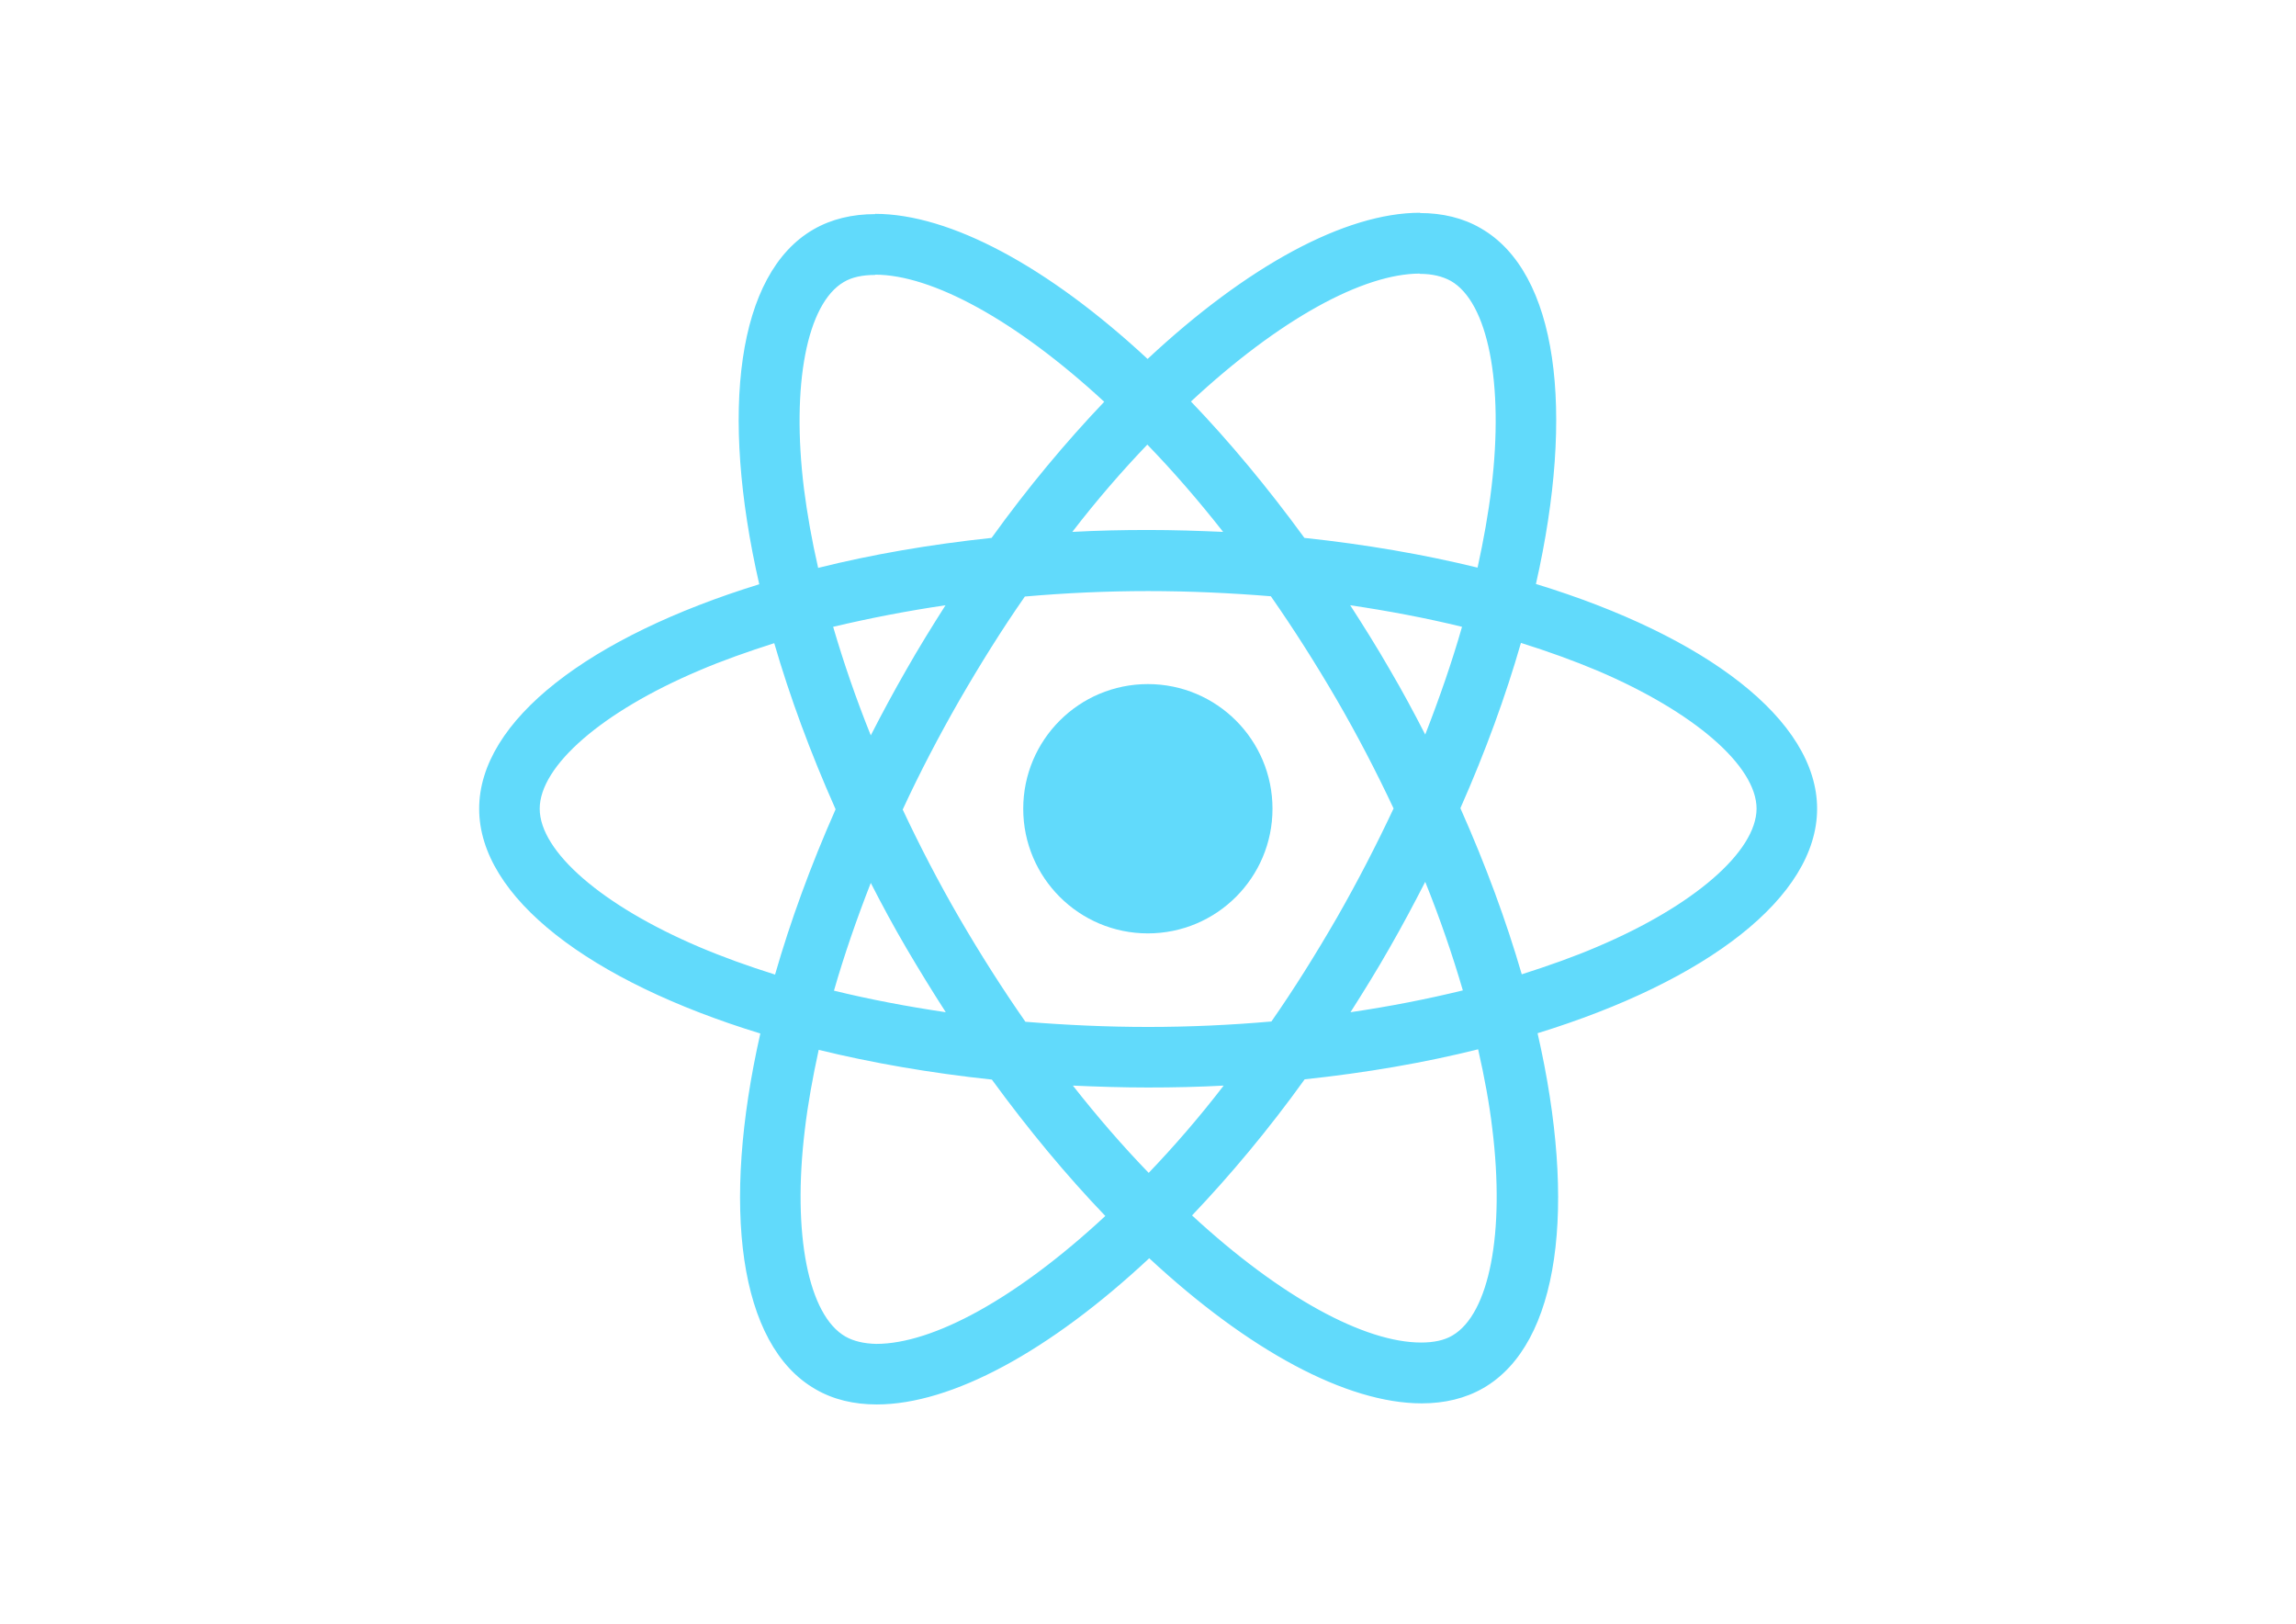
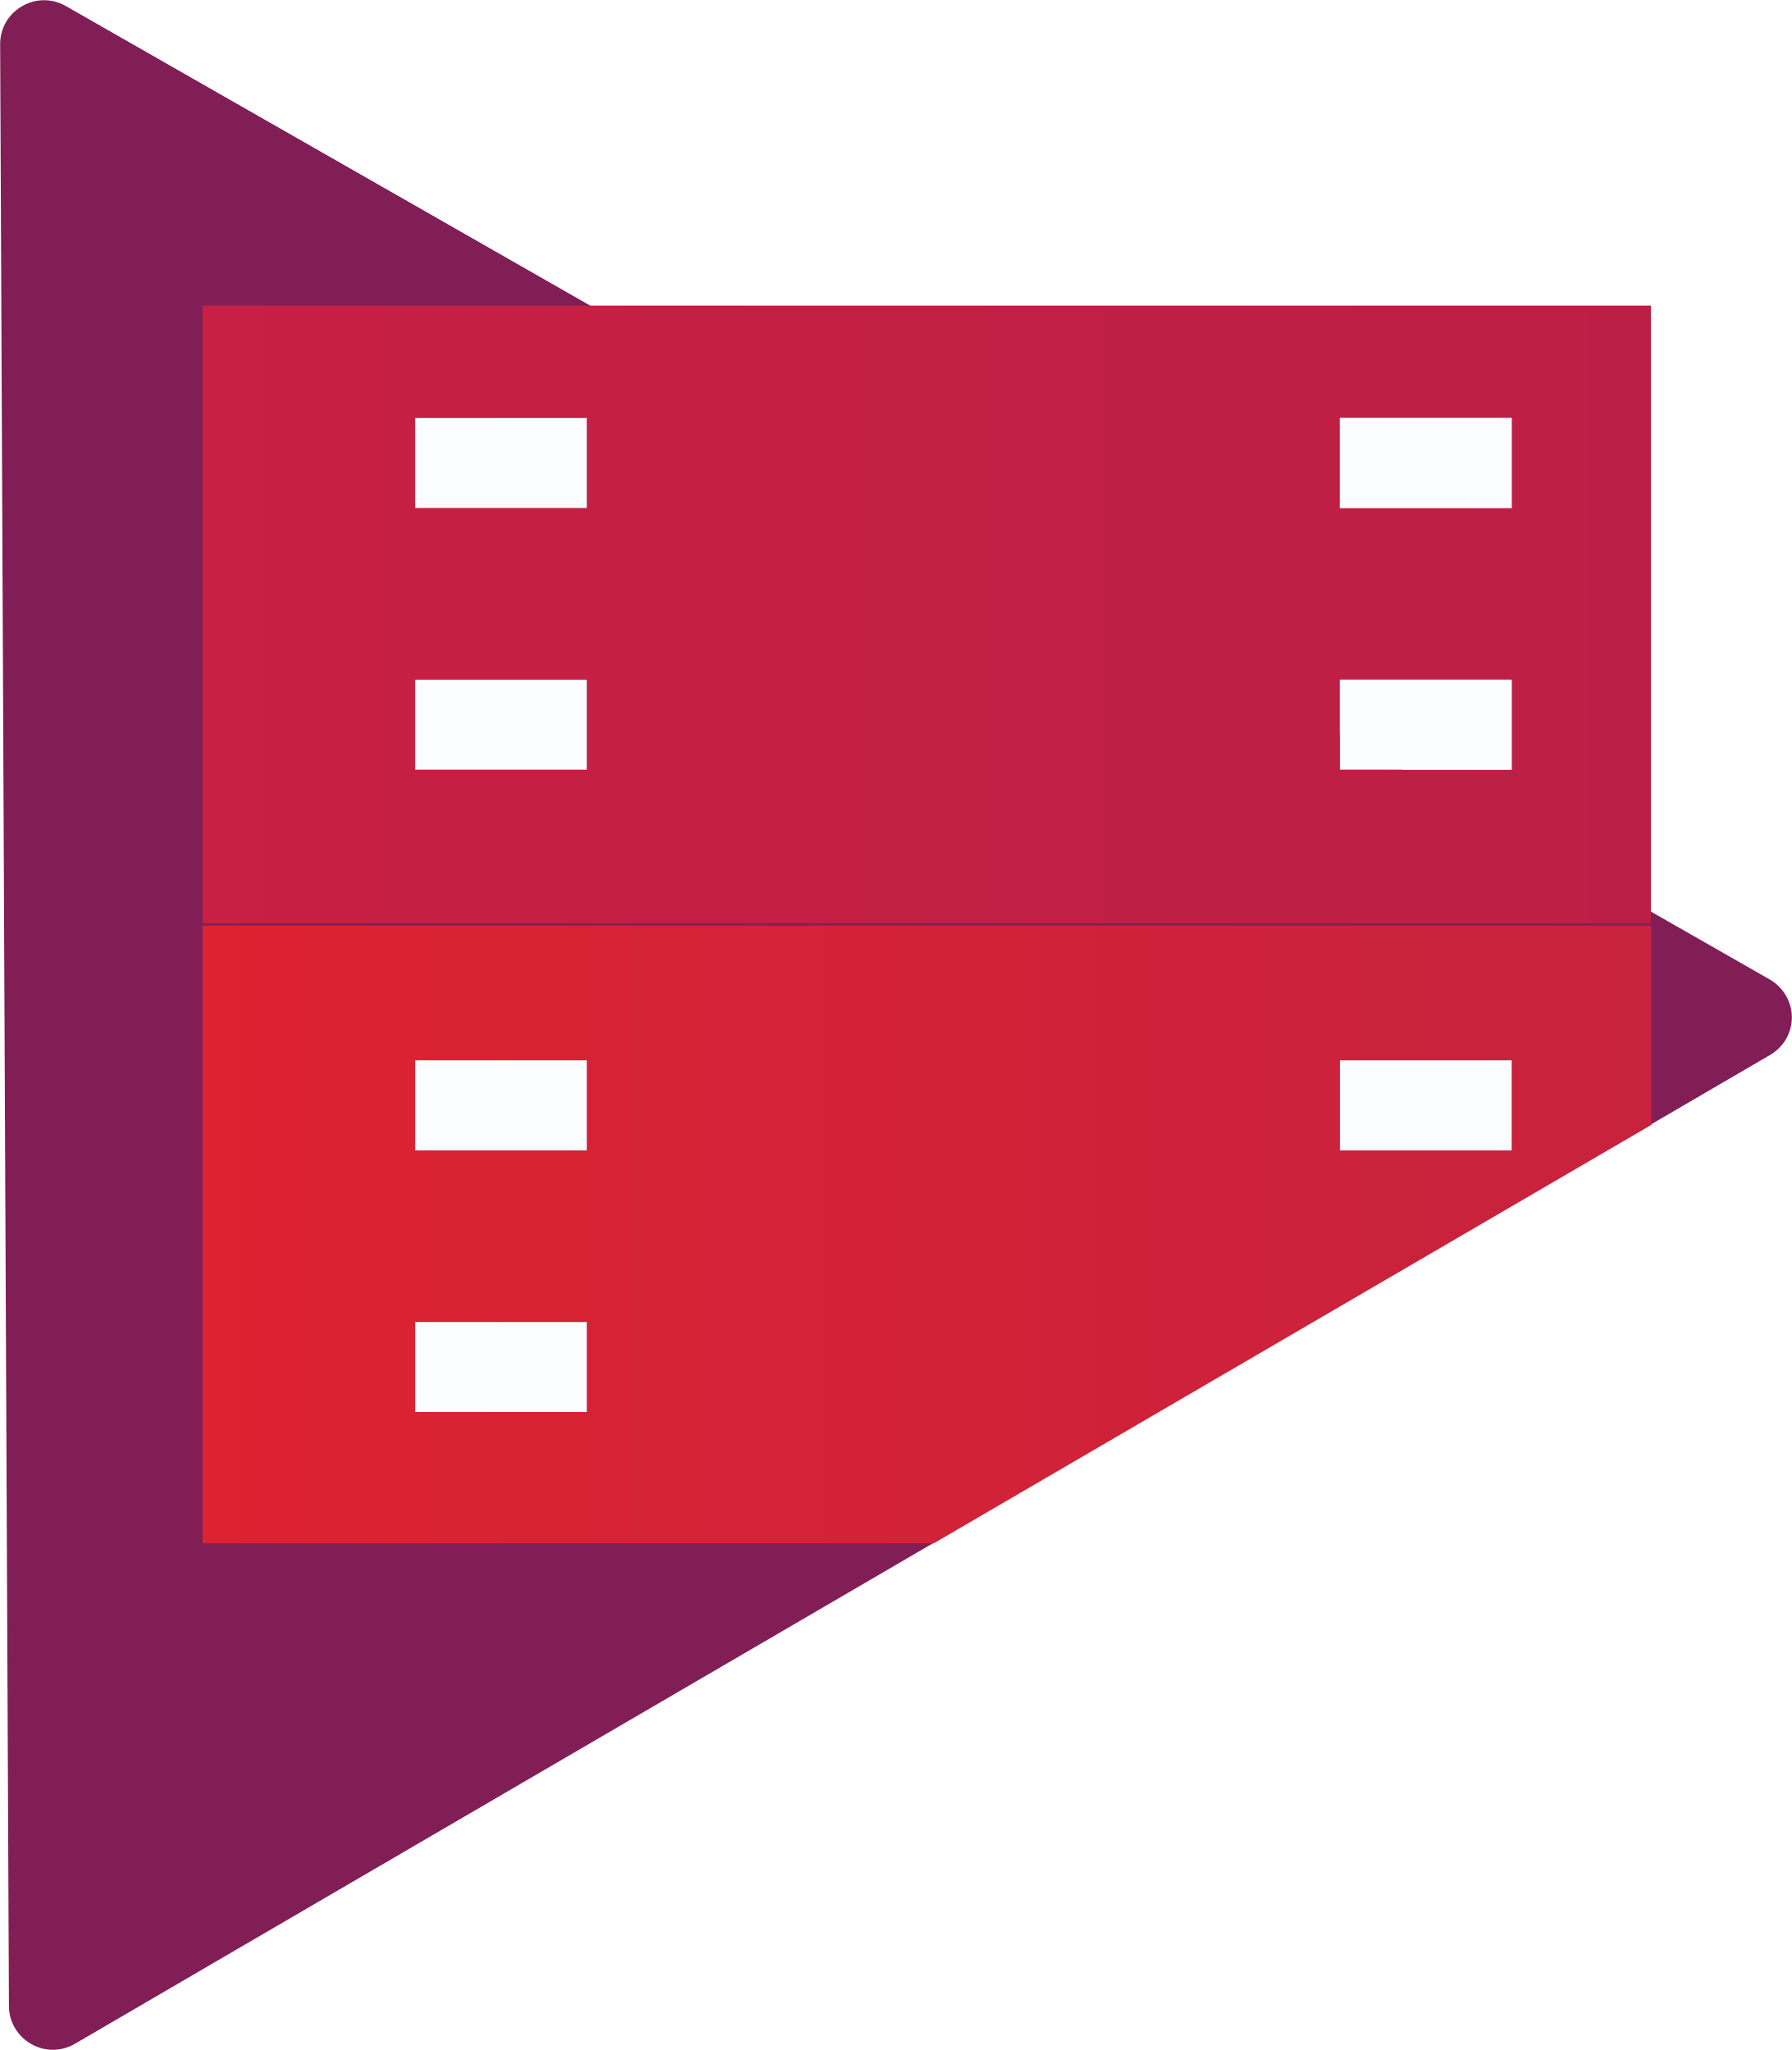
- <svg xmlns="http://www.w3.org/2000/svg" viewBox="0 0 841.9 595.3">
-   <g fill="#61DAFB">
-     <path d="M666.3 296.5c0-32.5-40.7-63.3-103.1-82.4 14.4-63.6 8-114.2-20.2-130.4-6.5-3.8-14.1-5.6-22.4-5.6v22.3c4.6 0 8.3.9 11.4 2.6 13.6 7.8 19.5 37.5 14.9 75.7-1.1 9.4-2.9 19.3-5.1 29.4-19.6-4.8-41-8.5-63.5-10.9-13.5-18.5-27.5-35.3-41.6-50 32.6-30.3 63.2-46.9 84-46.9V78c-27.5 0-63.5 19.6-99.9 53.6-36.4-33.8-72.4-53.2-99.9-53.2v22.3c20.7 0 51.4 16.5 84 46.6-14 14.7-28 31.4-41.3 49.9-22.6 2.4-44 6.1-63.6 11-2.3-10-4-19.7-5.2-29-4.7-38.2 1.1-67.9 14.6-75.8 3-1.8 6.9-2.6 11.5-2.6V78.5c-8.4 0-16 1.8-22.6 5.6-28.1 16.2-34.4 66.7-19.9 130.1-62.2 19.2-102.7 49.9-102.7 82.3 0 32.5 40.7 63.3 103.1 82.4-14.4 63.6-8 114.2 20.2 130.4 6.5 3.8 14.1 5.6 22.5 5.6 27.5 0 63.5-19.6 99.9-53.6 36.4 33.8 72.4 53.2 99.9 53.2 8.4 0 16-1.8 22.6-5.6 28.1-16.2 34.4-66.7 19.9-130.1 62-19.1 102.5-49.9 102.5-82.3zm-130.2-66.7c-3.7 12.9-8.3 26.2-13.5 39.5-4.1-8-8.4-16-13.1-24-4.6-8-9.5-15.8-14.4-23.4 14.2 2.1 27.9 4.7 41 7.9zm-45.8 106.5c-7.8 13.5-15.8 26.3-24.1 38.2-14.9 1.3-30 2-45.2 2-15.1 0-30.2-.7-45-1.9-8.3-11.9-16.4-24.6-24.2-38-7.6-13.1-14.5-26.4-20.8-39.8 6.2-13.4 13.2-26.8 20.7-39.9 7.8-13.5 15.8-26.3 24.1-38.2 14.9-1.3 30-2 45.2-2 15.1 0 30.2.7 45 1.9 8.3 11.9 16.4 24.6 24.2 38 7.6 13.1 14.5 26.4 20.8 39.8-6.3 13.4-13.2 26.8-20.7 39.9zm32.3-13c5.4 13.4 10 26.8 13.8 39.8-13.1 3.2-26.9 5.9-41.2 8 4.9-7.7 9.8-15.6 14.4-23.7 4.6-8 8.9-16.1 13-24.1zM421.2 430c-9.3-9.6-18.6-20.3-27.8-32 9 .4 18.2.7 27.5.7 9.4 0 18.7-.2 27.8-.7-9 11.7-18.3 22.4-27.5 32zm-74.4-58.9c-14.2-2.1-27.9-4.7-41-7.9 3.7-12.9 8.3-26.2 13.5-39.5 4.1 8 8.4 16 13.1 24 4.7 8 9.5 15.8 14.4 23.4zM420.7 163c9.3 9.6 18.6 20.3 27.8 32-9-.4-18.2-.7-27.5-.7-9.4 0-18.7.2-27.8.7 9-11.7 18.3-22.4 27.5-32zm-74 58.9c-4.9 7.7-9.8 15.6-14.4 23.7-4.6 8-8.9 16-13 24-5.4-13.4-10-26.8-13.8-39.8 13.1-3.1 26.9-5.8 41.2-7.9zm-90.5 125.2c-35.4-15.1-58.3-34.9-58.3-50.6 0-15.7 22.9-35.6 58.3-50.6 8.6-3.7 18-7 27.7-10.1 5.7 19.6 13.2 40 22.5 60.9-9.2 20.8-16.6 41.1-22.2 60.6-9.9-3.1-19.3-6.5-28-10.2zM310 490c-13.6-7.8-19.5-37.5-14.9-75.7 1.1-9.4 2.9-19.3 5.1-29.4 19.6 4.8 41 8.5 63.5 10.9 13.5 18.5 27.5 35.3 41.6 50-32.6 30.3-63.2 46.9-84 46.9-4.5-.1-8.3-1-11.3-2.7zm237.2-76.2c4.7 38.2-1.1 67.9-14.6 75.8-3 1.8-6.9 2.6-11.5 2.6-20.7 0-51.4-16.5-84-46.6 14-14.7 28-31.4 41.3-49.9 22.6-2.4 44-6.1 63.6-11 2.3 10.1 4.1 19.8 5.2 29.1zm38.5-66.7c-8.6 3.7-18 7-27.7 10.1-5.7-19.6-13.2-40-22.5-60.9 9.2-20.8 16.6-41.1 22.2-60.6 9.9 3.1 19.3 6.5 28.1 10.2 35.4 15.1 58.3 34.9 58.3 50.6-.1 15.7-23 35.6-58.4 50.6zM320.8 78.4z" />
-     <circle cx="420.9" cy="296.5" r="45.7" />
-     <path d="M520.5 78.1z" />
-   </g>
+ <svg xmlns="http://www.w3.org/2000/svg" id="Layer_1" viewBox="0 0 408 466.9" width="2185" height="2500">
+   <style>.st0{fill:#811e56}.st1{fill:url(#SVGID_1_)}.st2{fill:url(#SVGID_2_)}.st3{fill:#fbfcfe}</style>
+   <path class="st0" d="M0 10c0-3.6 1.9-6.8 5-8.6 3.1-1.8 6.9-1.8 10 0l388 221.7c3.1 1.8 5 5.1 5 8.6 0 3.6-1.9 6.8-5 8.6L17 465.5c-3.1 1.8-6.9 1.8-10 0-3.1-1.8-5-5.1-5-8.6L0 10z" />
+   <linearGradient id="SVGID_1_" gradientUnits="userSpaceOnUse" x1="46.088" y1="281.107" x2="375.889" y2="281.107">
+     <stop offset="0" stop-color="#dd2231" />
+     <stop offset="1" stop-color="#c7223e" />
+   </linearGradient>
+   <path class="st1" d="M375.9 210.8H46.1v140.7h166.5L376 256.2v-45.4zM133.7 321.6H94.5v-20.5h39.1v20.5zm0-59.6H94.5v-20.5h39.1V262zm171.4 0v-20.5h39.1V262h-39.1z" />
+   <linearGradient id="SVGID_2_" gradientUnits="userSpaceOnUse" x1="46.088" y1="139.933" x2="375.889" y2="139.933">
+     <stop offset="0" stop-color="#c81f44" />
+     <stop offset="1" stop-color="#bc1f45" />
+   </linearGradient>
+   <path class="st2" d="M375.9 69.6H46.1v140.7h329.8V69.6zM133.7 175.3H94.5v-20.5h39.1v20.5zm0-59.6H94.5V95.2h39.1v20.5zm210.5 59.6h-39.1v-20.5h39.1v20.5zm0-59.6h-39.1V95.2h39.1v20.5z" />
+   <path class="st3" d="M94.5 95.2h39.1v20.5H94.5zM94.5 154.8h39.1v20.5H94.5zM305.1 95.2h39.1v20.5h-39.1zM305.1 154.8h39.1v20.5h-39.1zM94.5 241.5h39.1V262H94.5zM94.5 301.1h39.1v20.5H94.5zM305.1 241.5h39.1V262h-39.1z" />
</svg>
